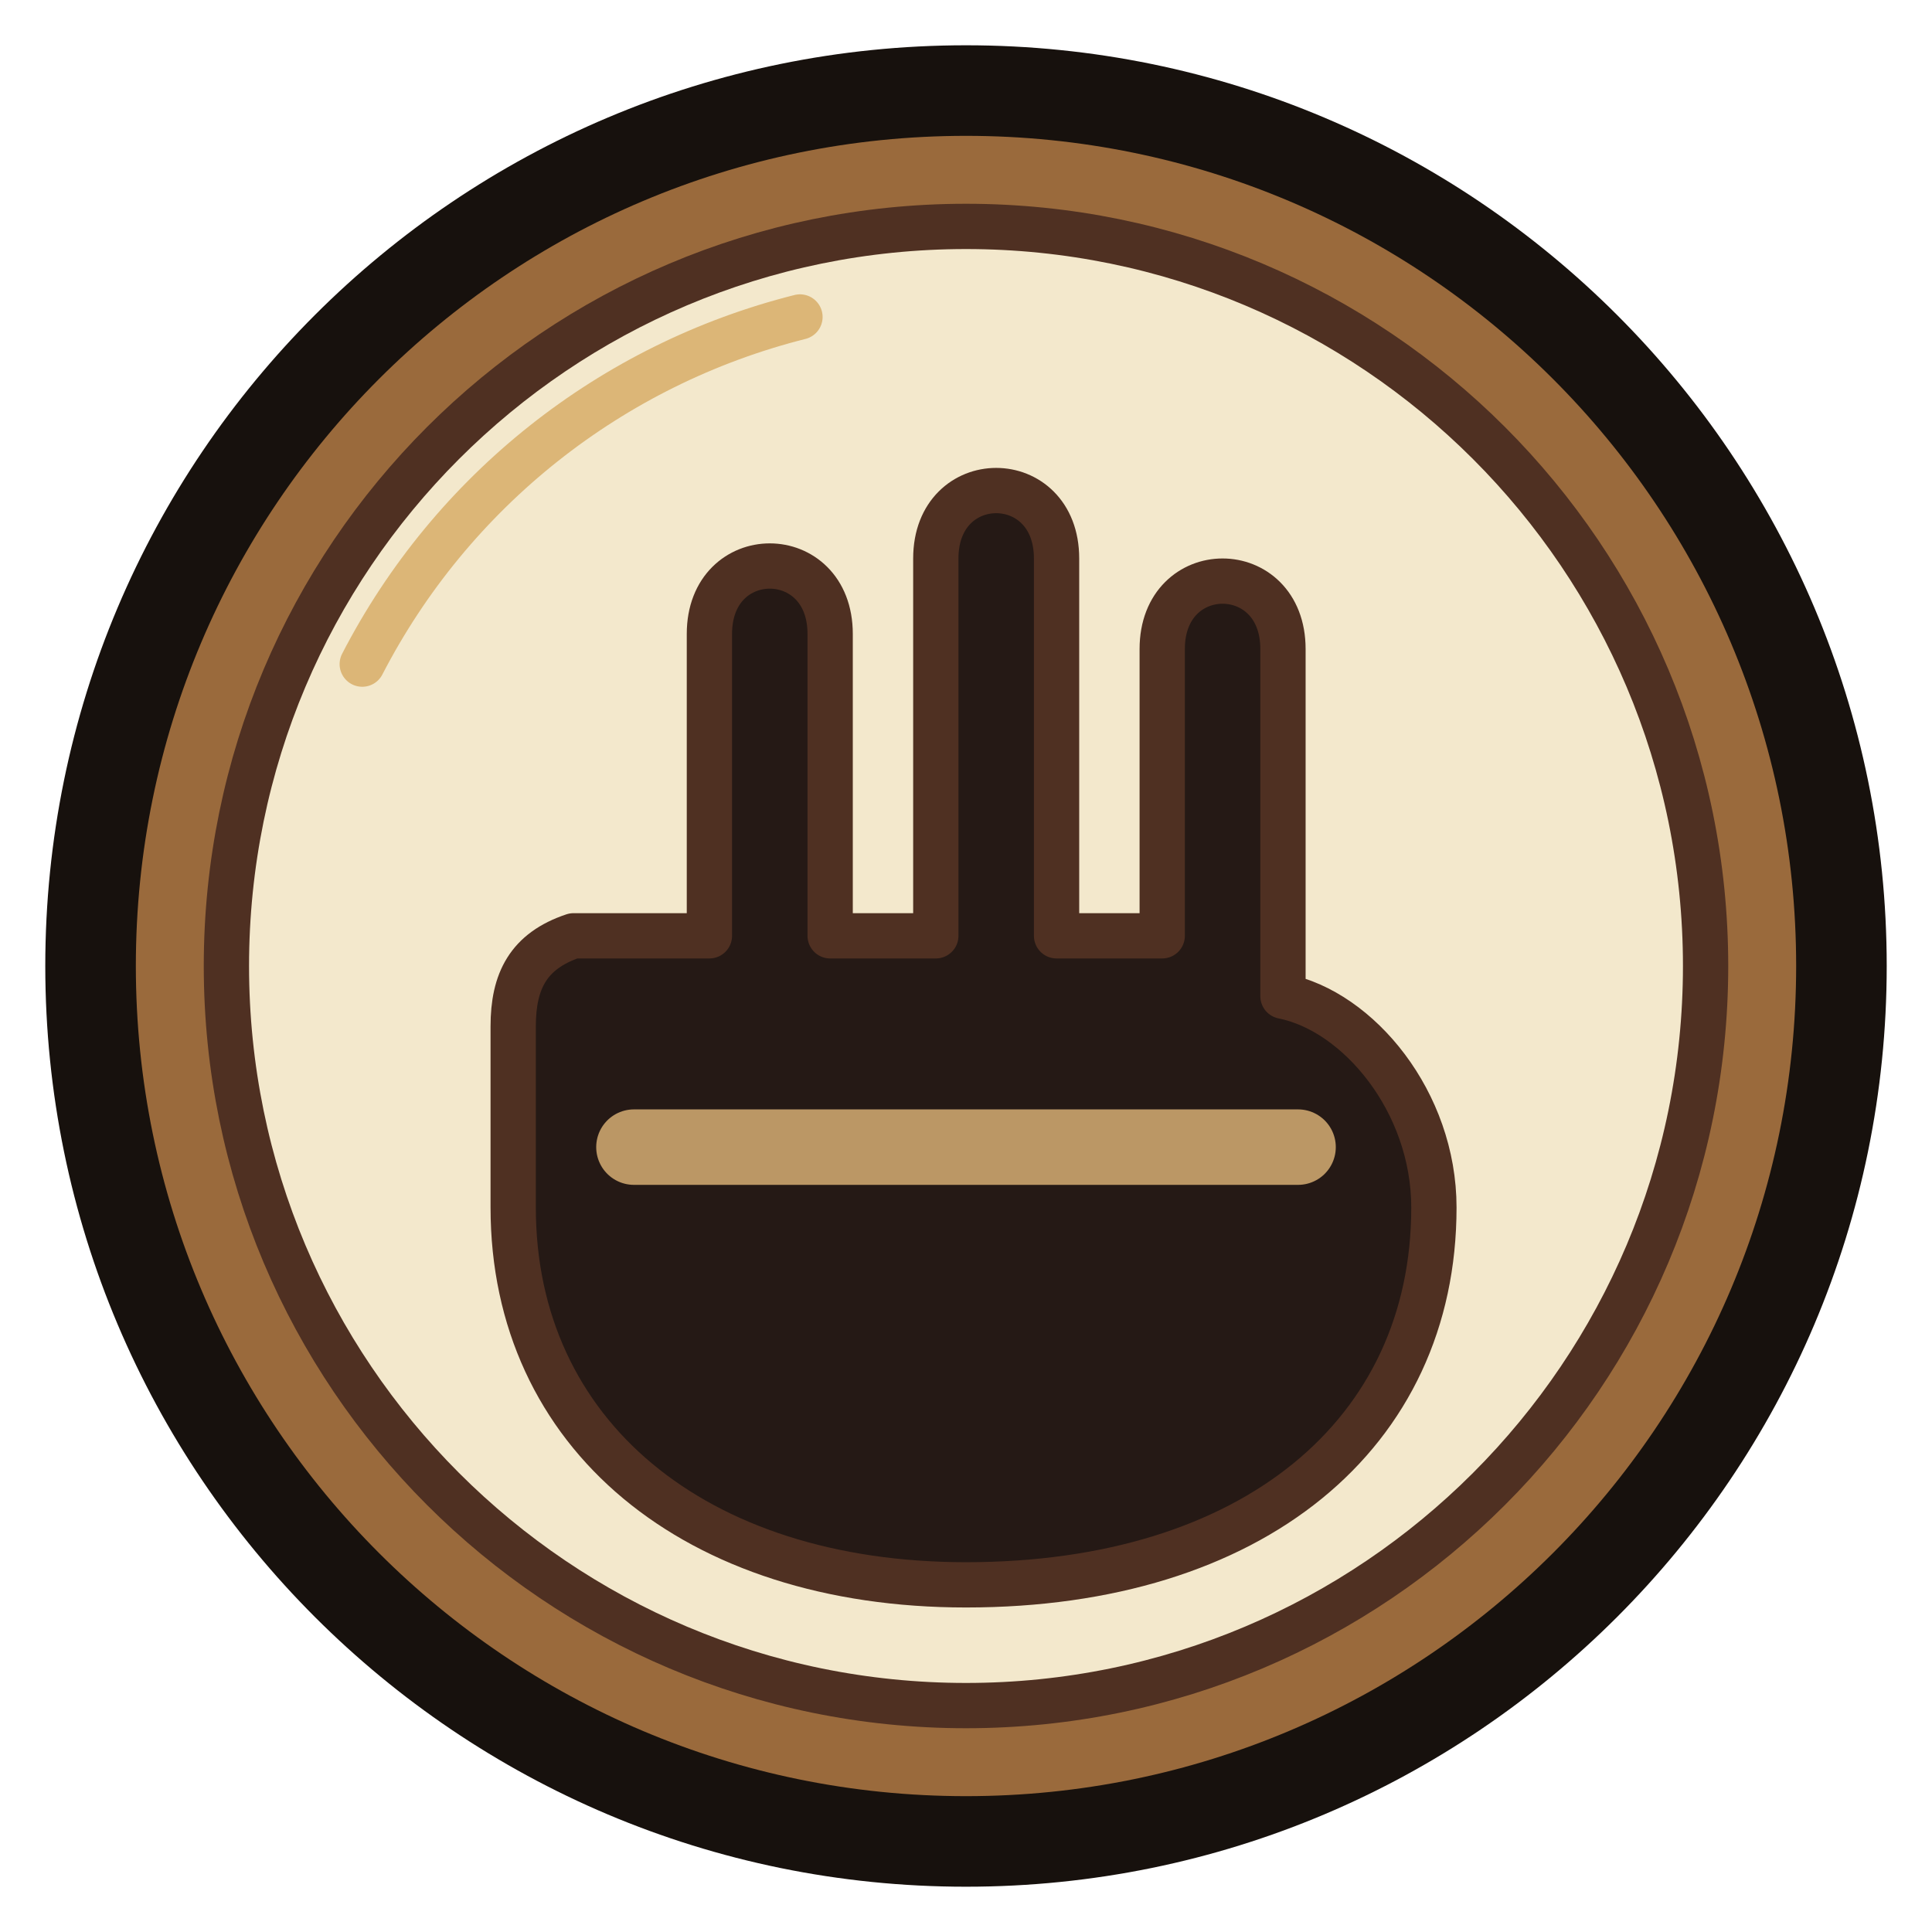
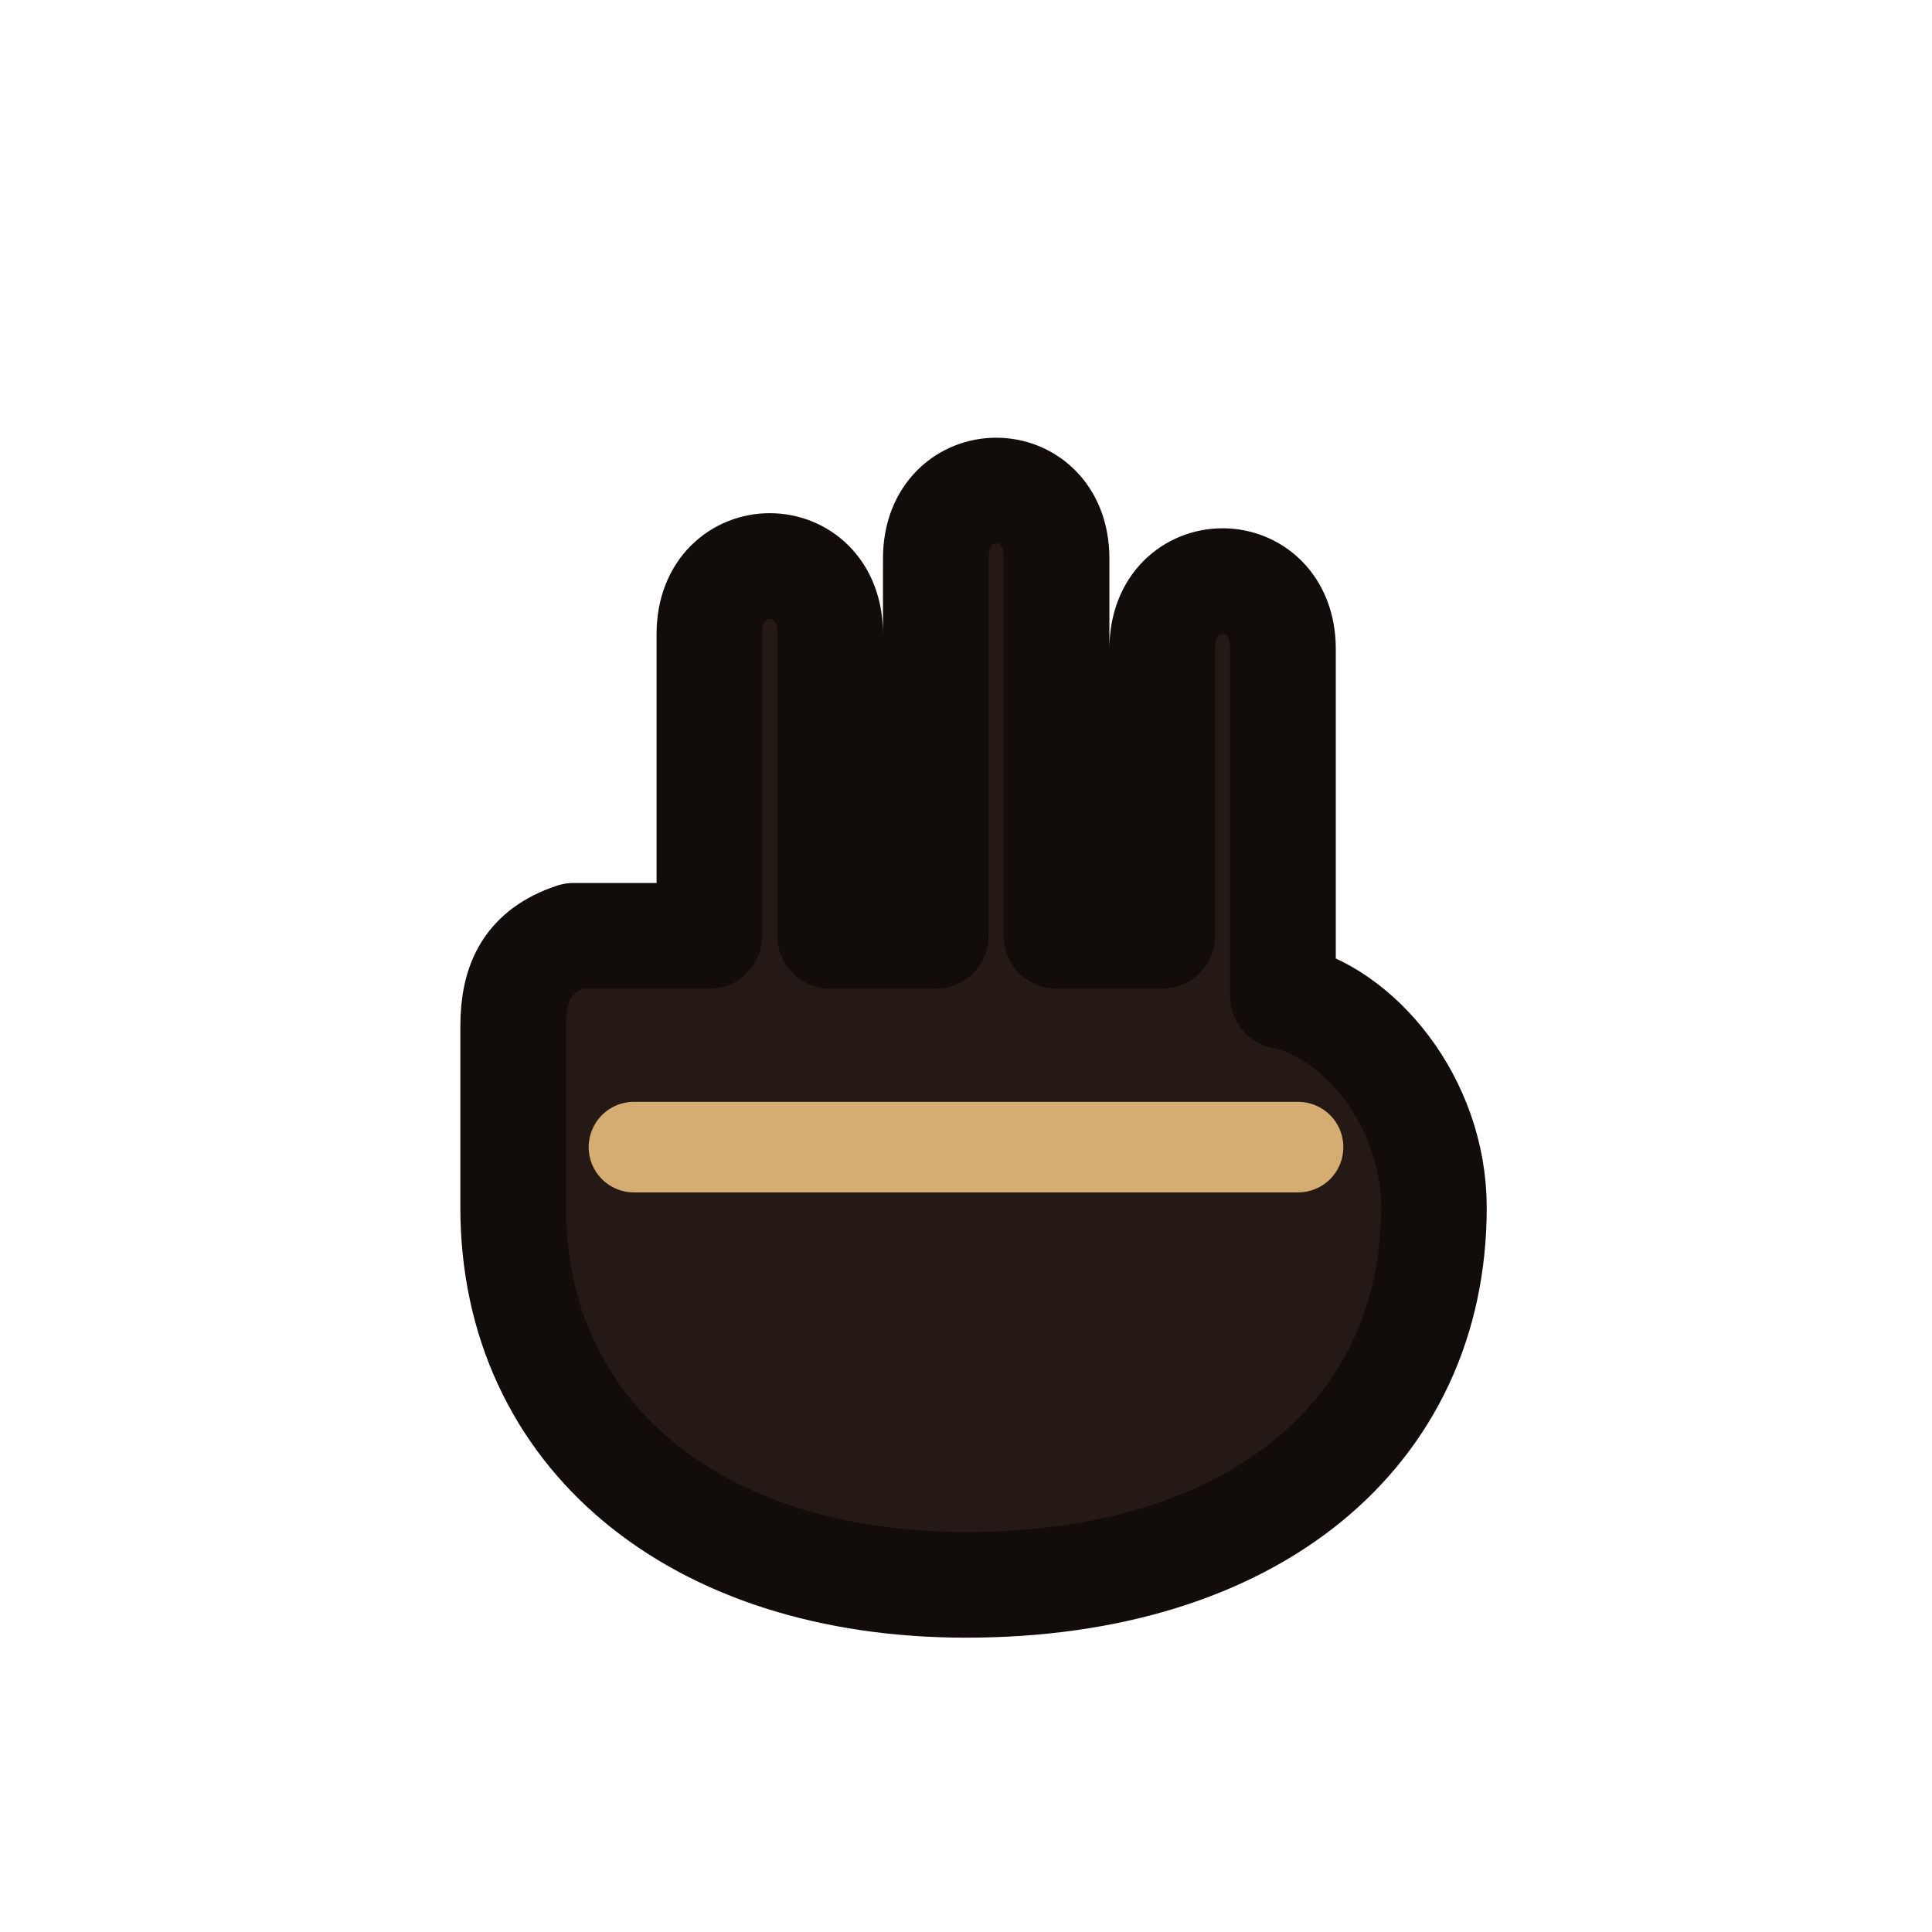
<svg xmlns="http://www.w3.org/2000/svg" width="128" height="128" viewBox="0 0 128 128" role="img" aria-labelledby="title desc">
-   <circle cx="64" cy="64" r="61" fill="#17110d" />
-   <circle cx="64" cy="64" r="55" fill="#9a6a3c" />
-   <circle cx="64" cy="64" r="49" fill="#f3e8cc" stroke="#4f3022" stroke-width="3" />
-   <path d="M24 44 A45 45 0 0 1 53 21" fill="none" stroke="#d6aa62" stroke-width="3" stroke-linecap="round" opacity="0.8" />
-   <path d="M38 62 H47 V42 C47 36 55 36 55 42 V62 H62 V37 C62 31 70 31 70 37 V62 H77 V43 C77 37 85 37 85 43 V66 C90 67 95 73 95 80 C95 95 83 105 64 105 C46 105 34 95 34 80 V68 C34 65 35 63 38 62 Z" fill="#251915" stroke="#4f3022" stroke-width="3" stroke-linejoin="round" />
-   <path d="M42 76 H86" fill="none" stroke="#d5ad73" stroke-width="5" stroke-linecap="round" opacity="0.85" />
+   <path d="M38 62 H47 V42 C47 36 55 36 55 42 V62 H62 V37 C62 31 70 31 70 37 V62 H77 V43 C77 37 85 37 85 43 V66 C90 67 95 73 95 80 C95 95 83 105 64 105 C46 105 34 95 34 80 V68 C34 65 35 63 38 62 Z" fill="#251915" stroke="#120d0b" stroke-width="7" stroke-linejoin="round" />
+   <path d="M42 76 H86" fill="none" stroke="#d5ad73" stroke-width="6" stroke-linecap="round" />
</svg>
